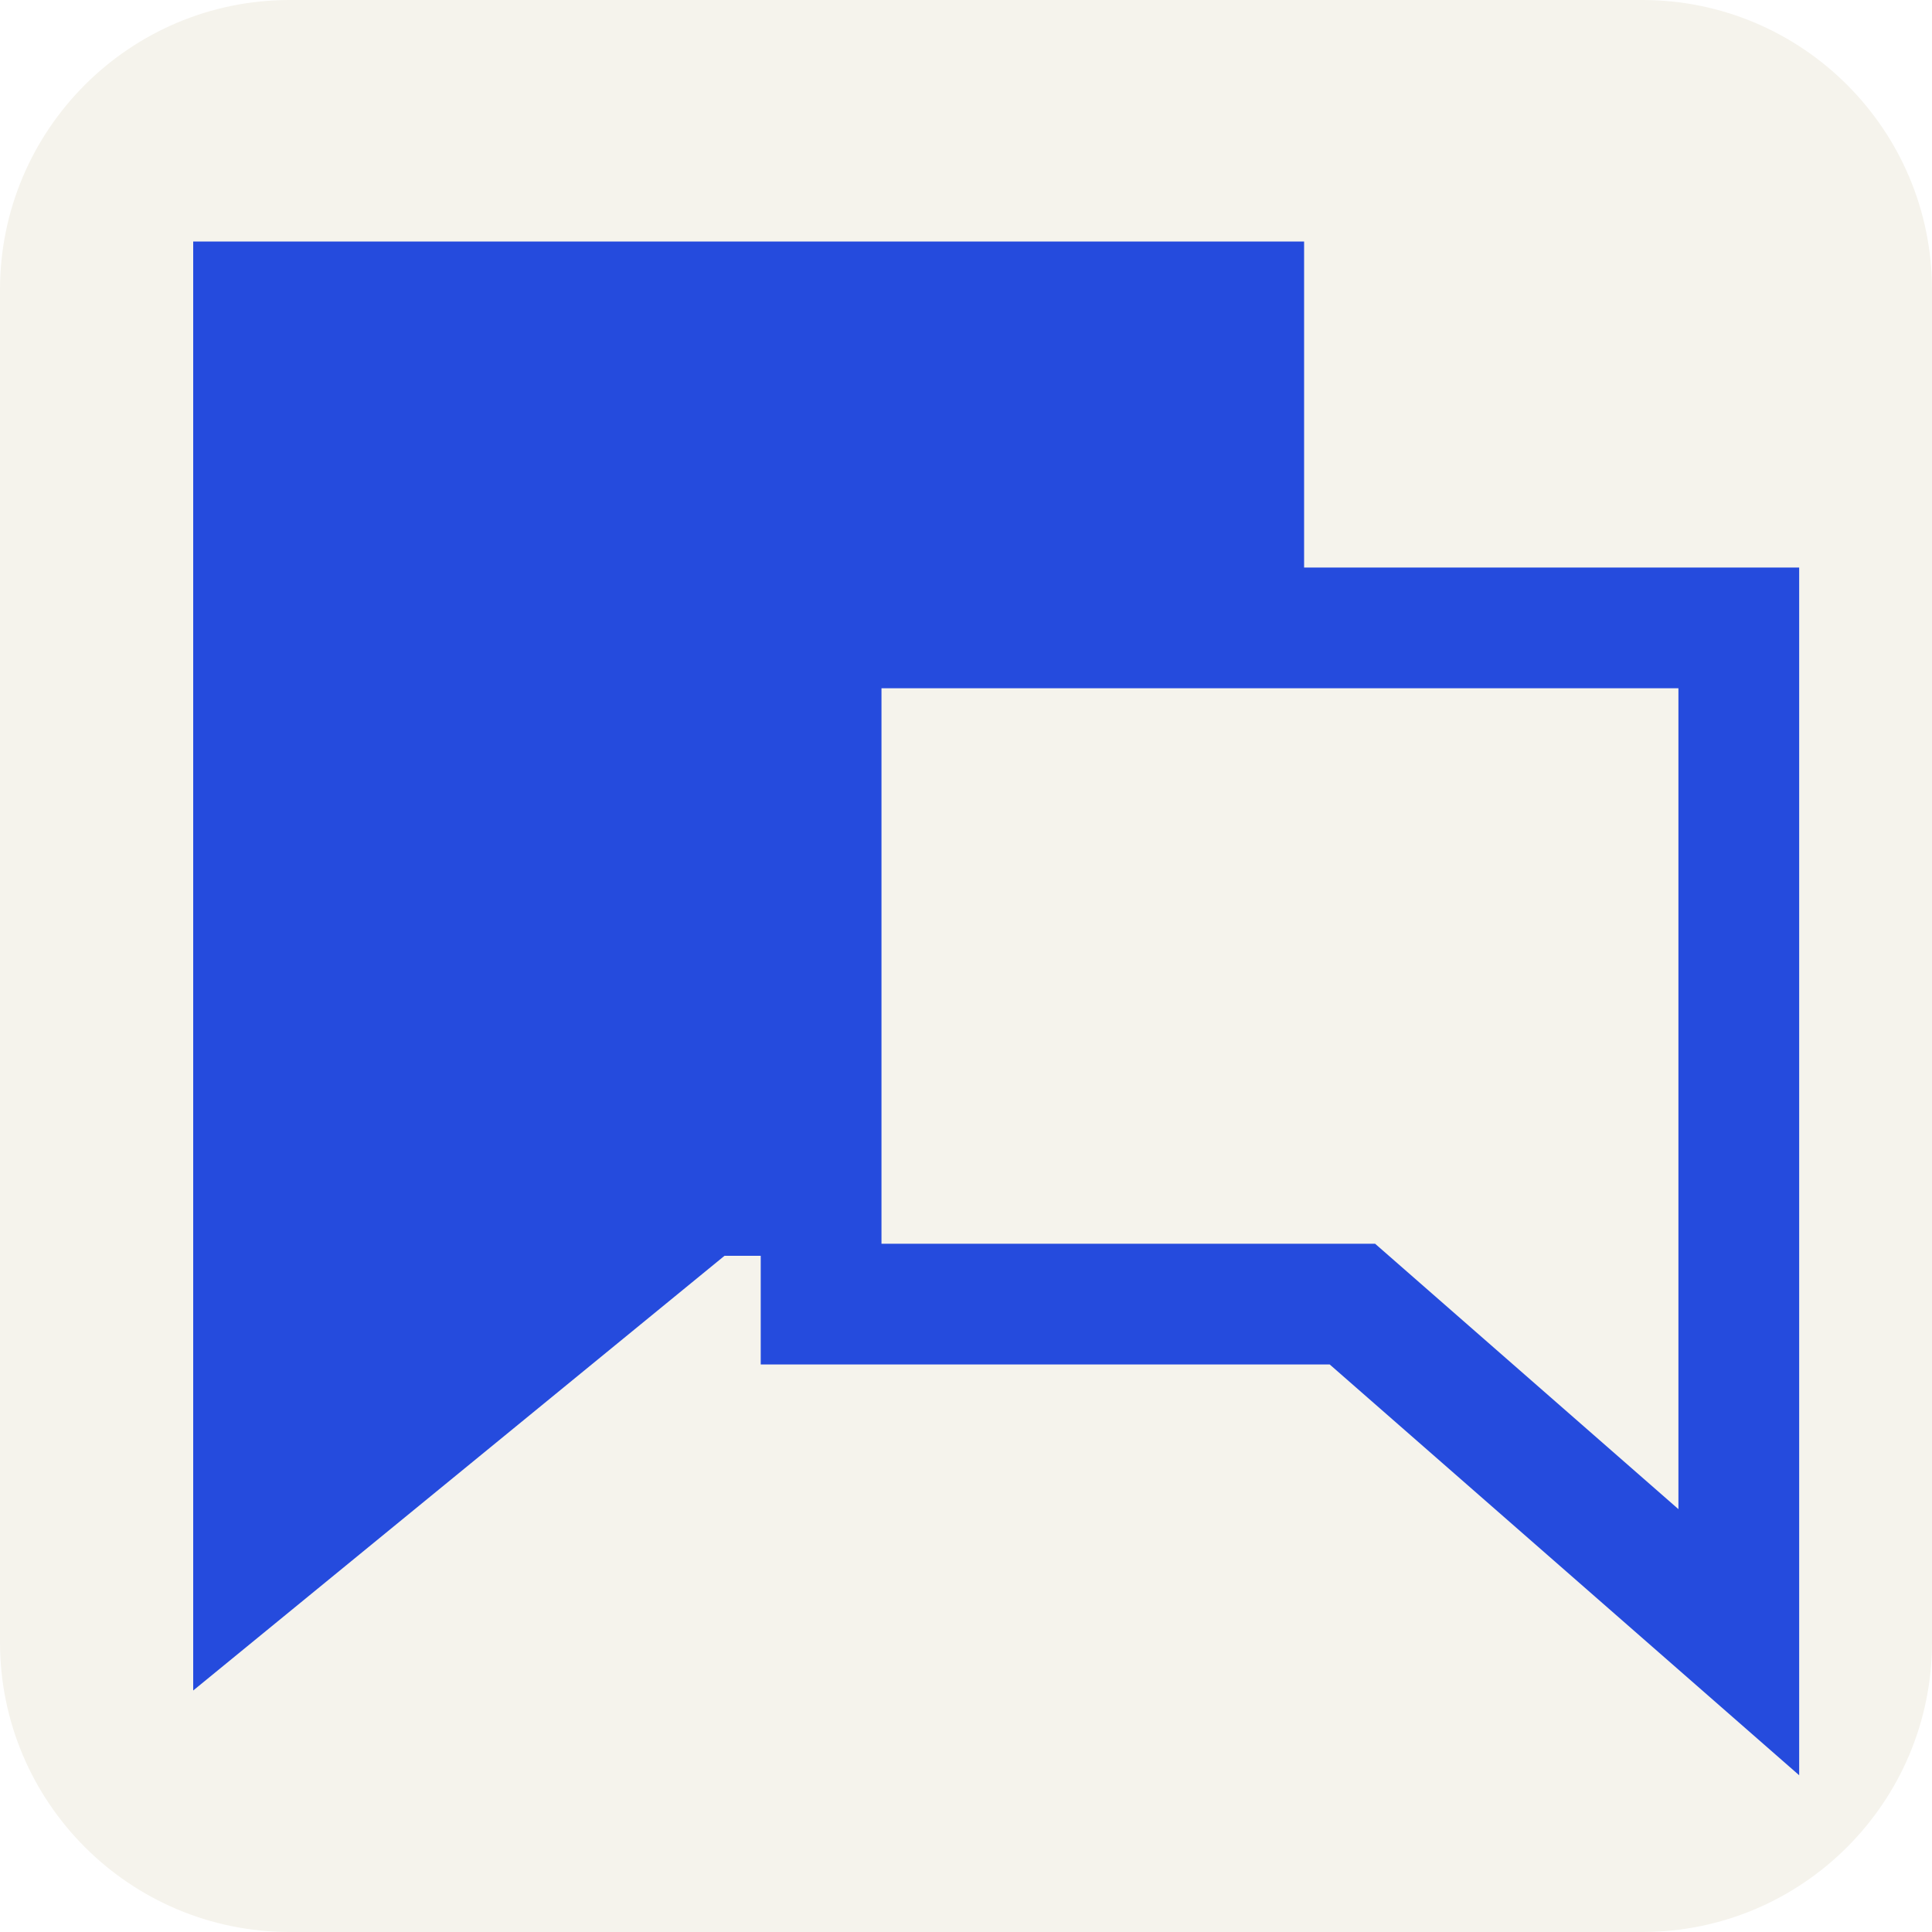
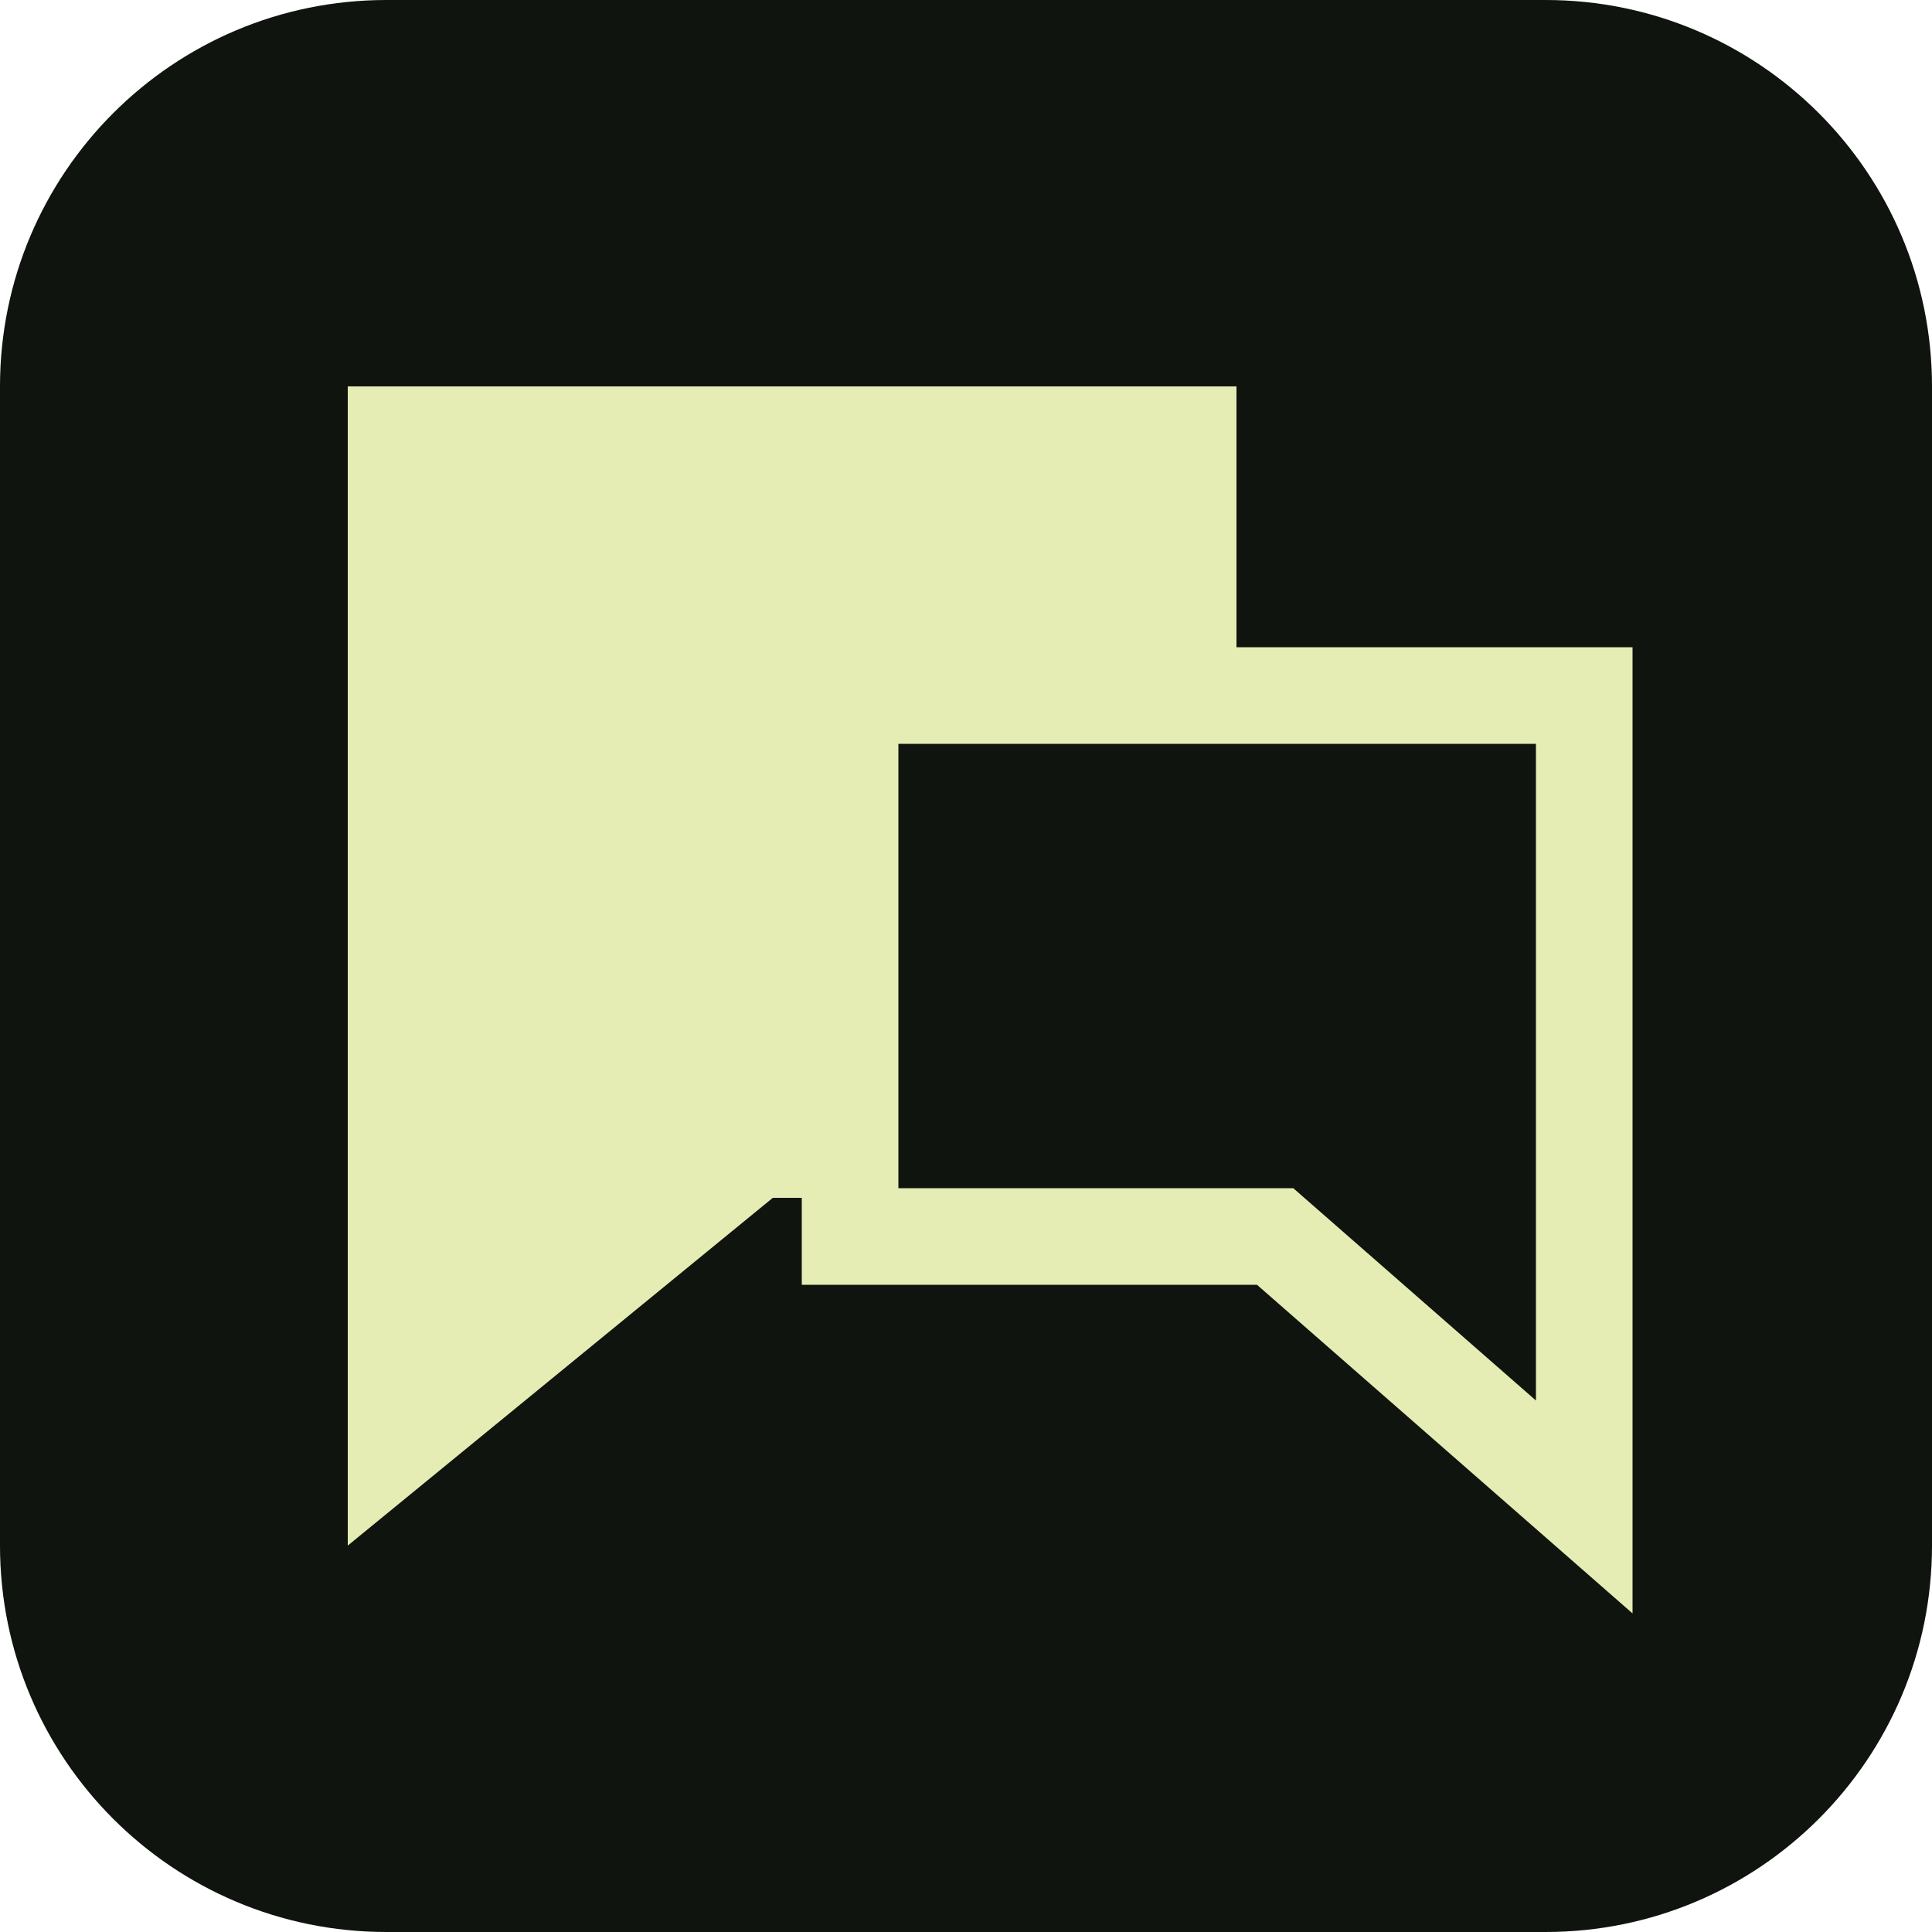
- <svg xmlns="http://www.w3.org/2000/svg" viewBox="0 0 40 40">
-   <rect width="40" height="40" rx="6" fill="#f5f3ec" />
-   <path d="M4 5h23v21H15L4 35V5Z" fill="#254bdd" />
-   <path d="M17 13h19v21l-8-7H17V13Z" fill="#f5f3ec" stroke="#254bdd" stroke-width="2.5" />
+ <svg xmlns="http://www.w3.org/2000/svg" width="40" height="40" viewBox="0 0 40 40">
+   <rect width="40" height="40" rx="8" fill="#10140f" />
+   <g transform="translate(4 4) scale(0.8)">
+     <path d="M4 5h23v21H15L4 35V5Z" fill="#e5edb5" />
+     <path d="M17 13h19v21l-8-7H17V13Z" fill="#10140f" stroke="#e5edb5" stroke-width="2.5" />
+   </g>
</svg>
